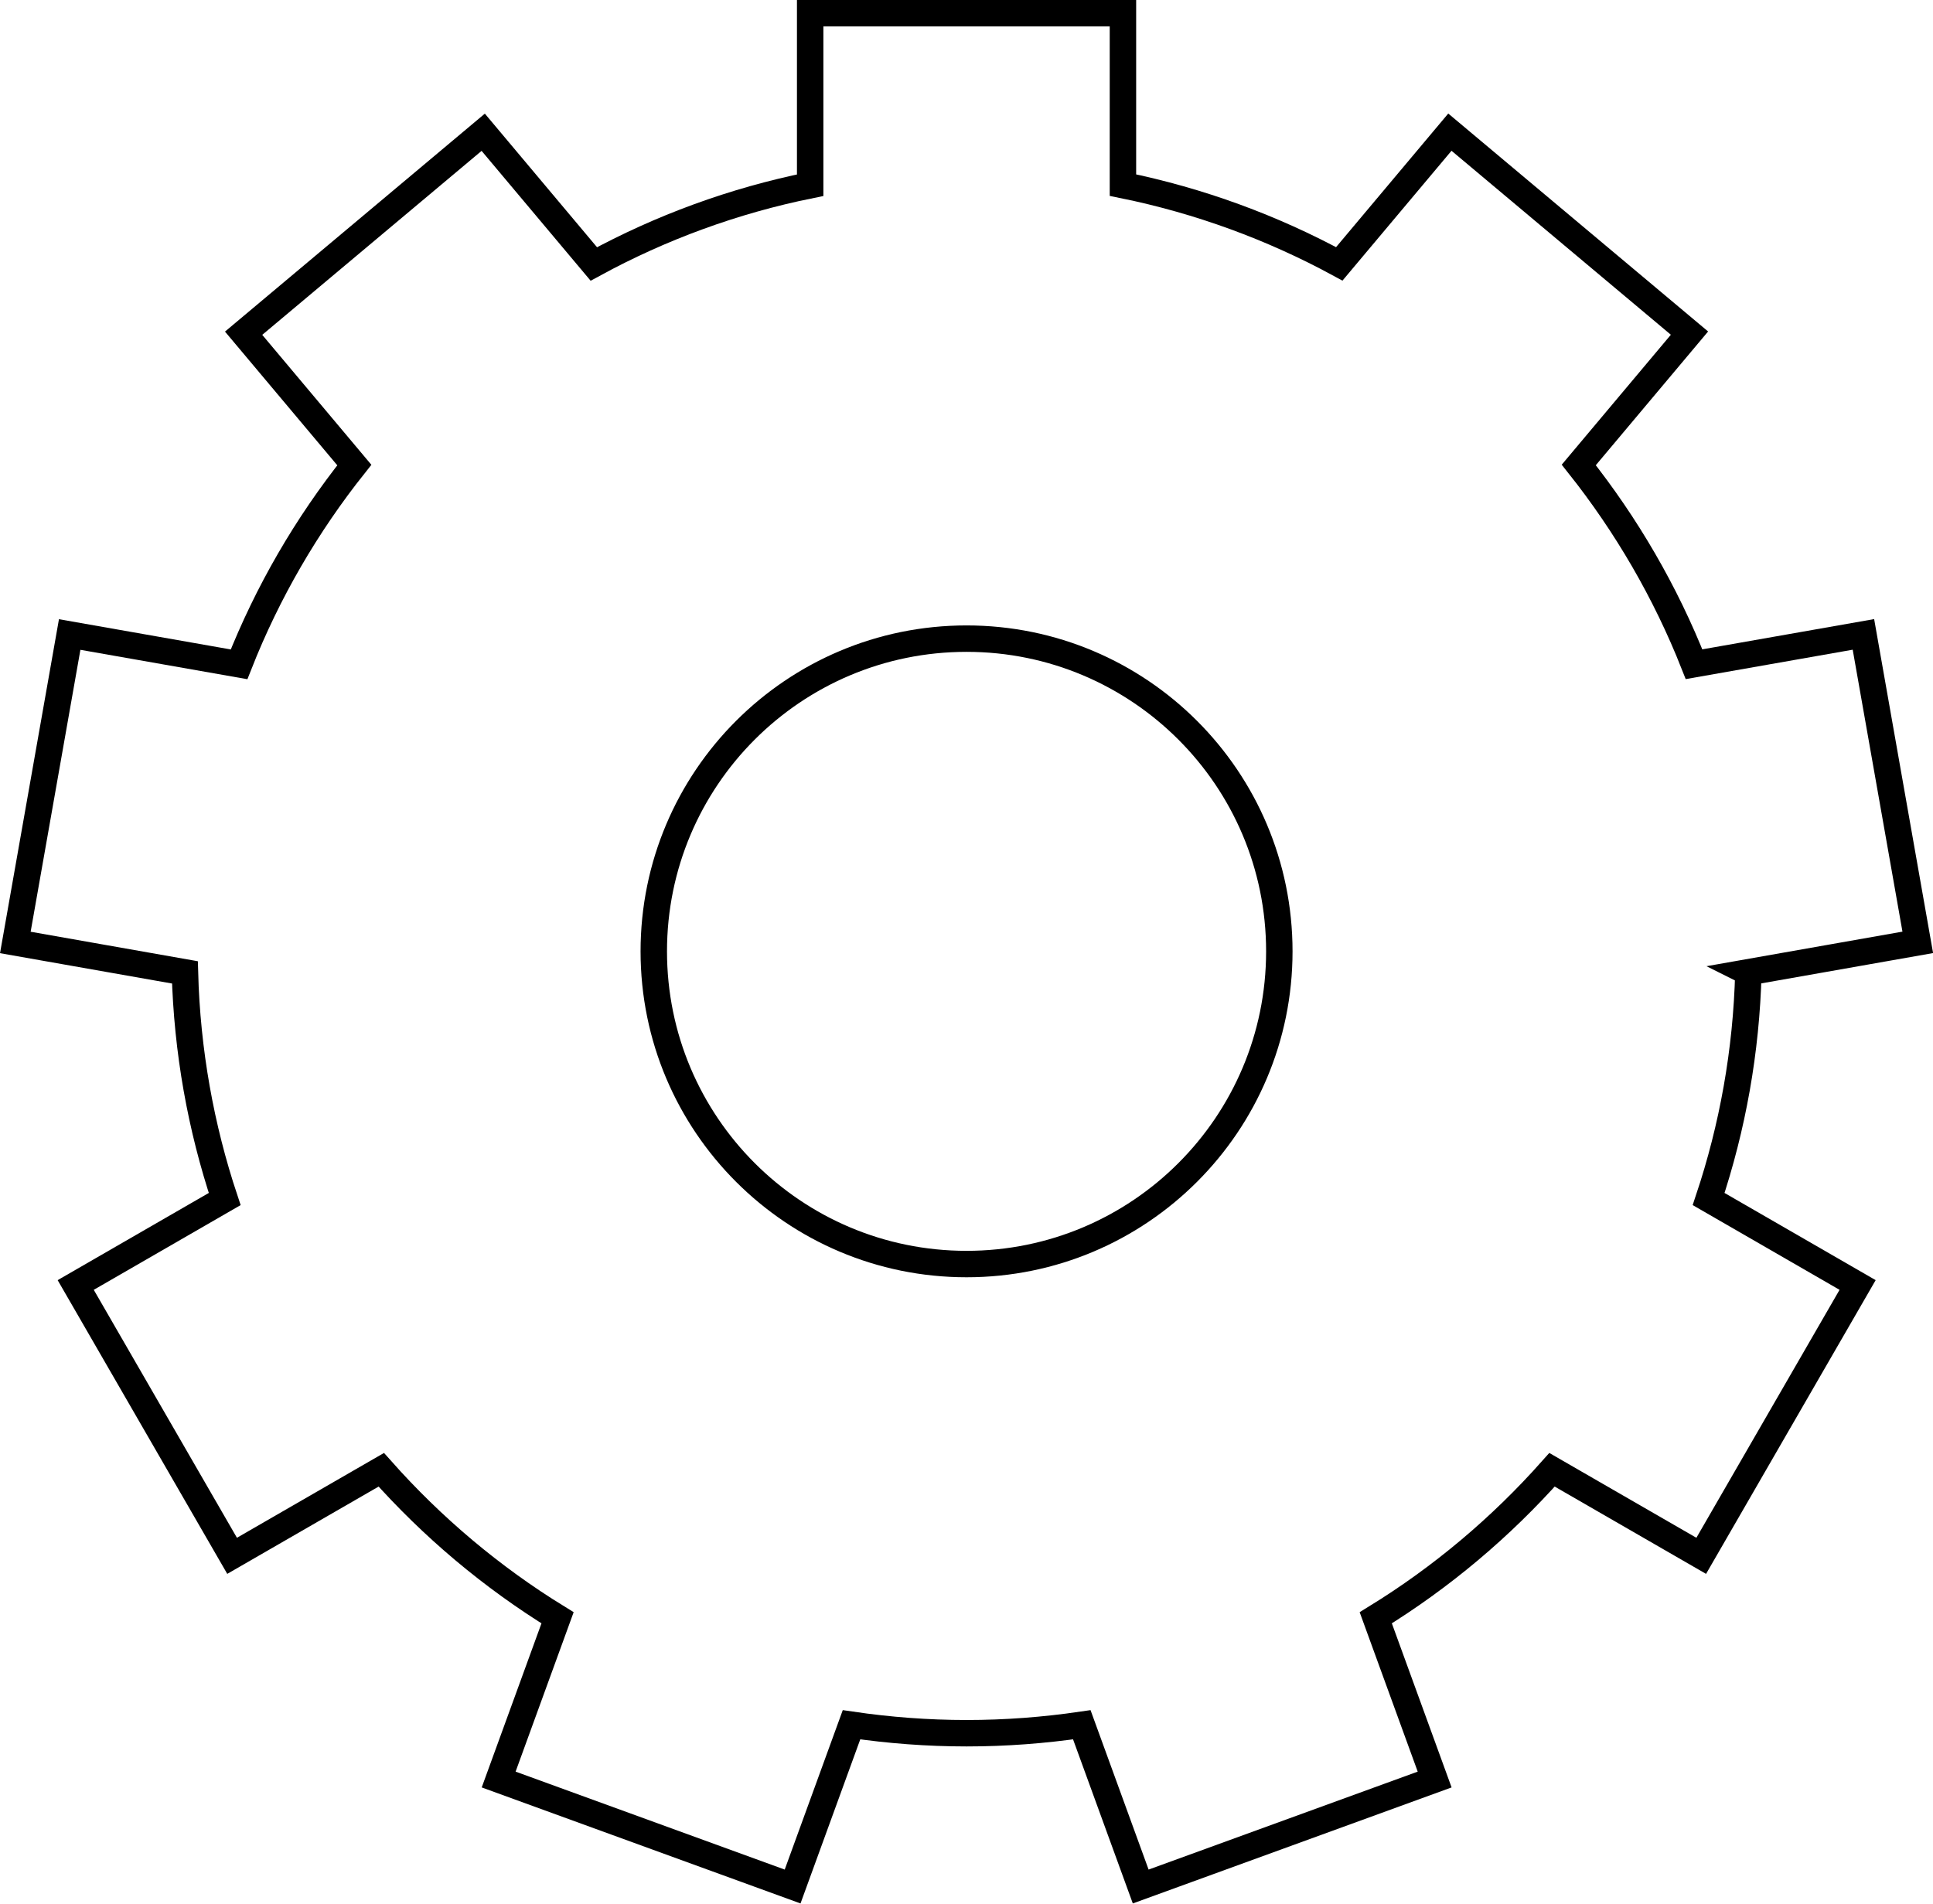
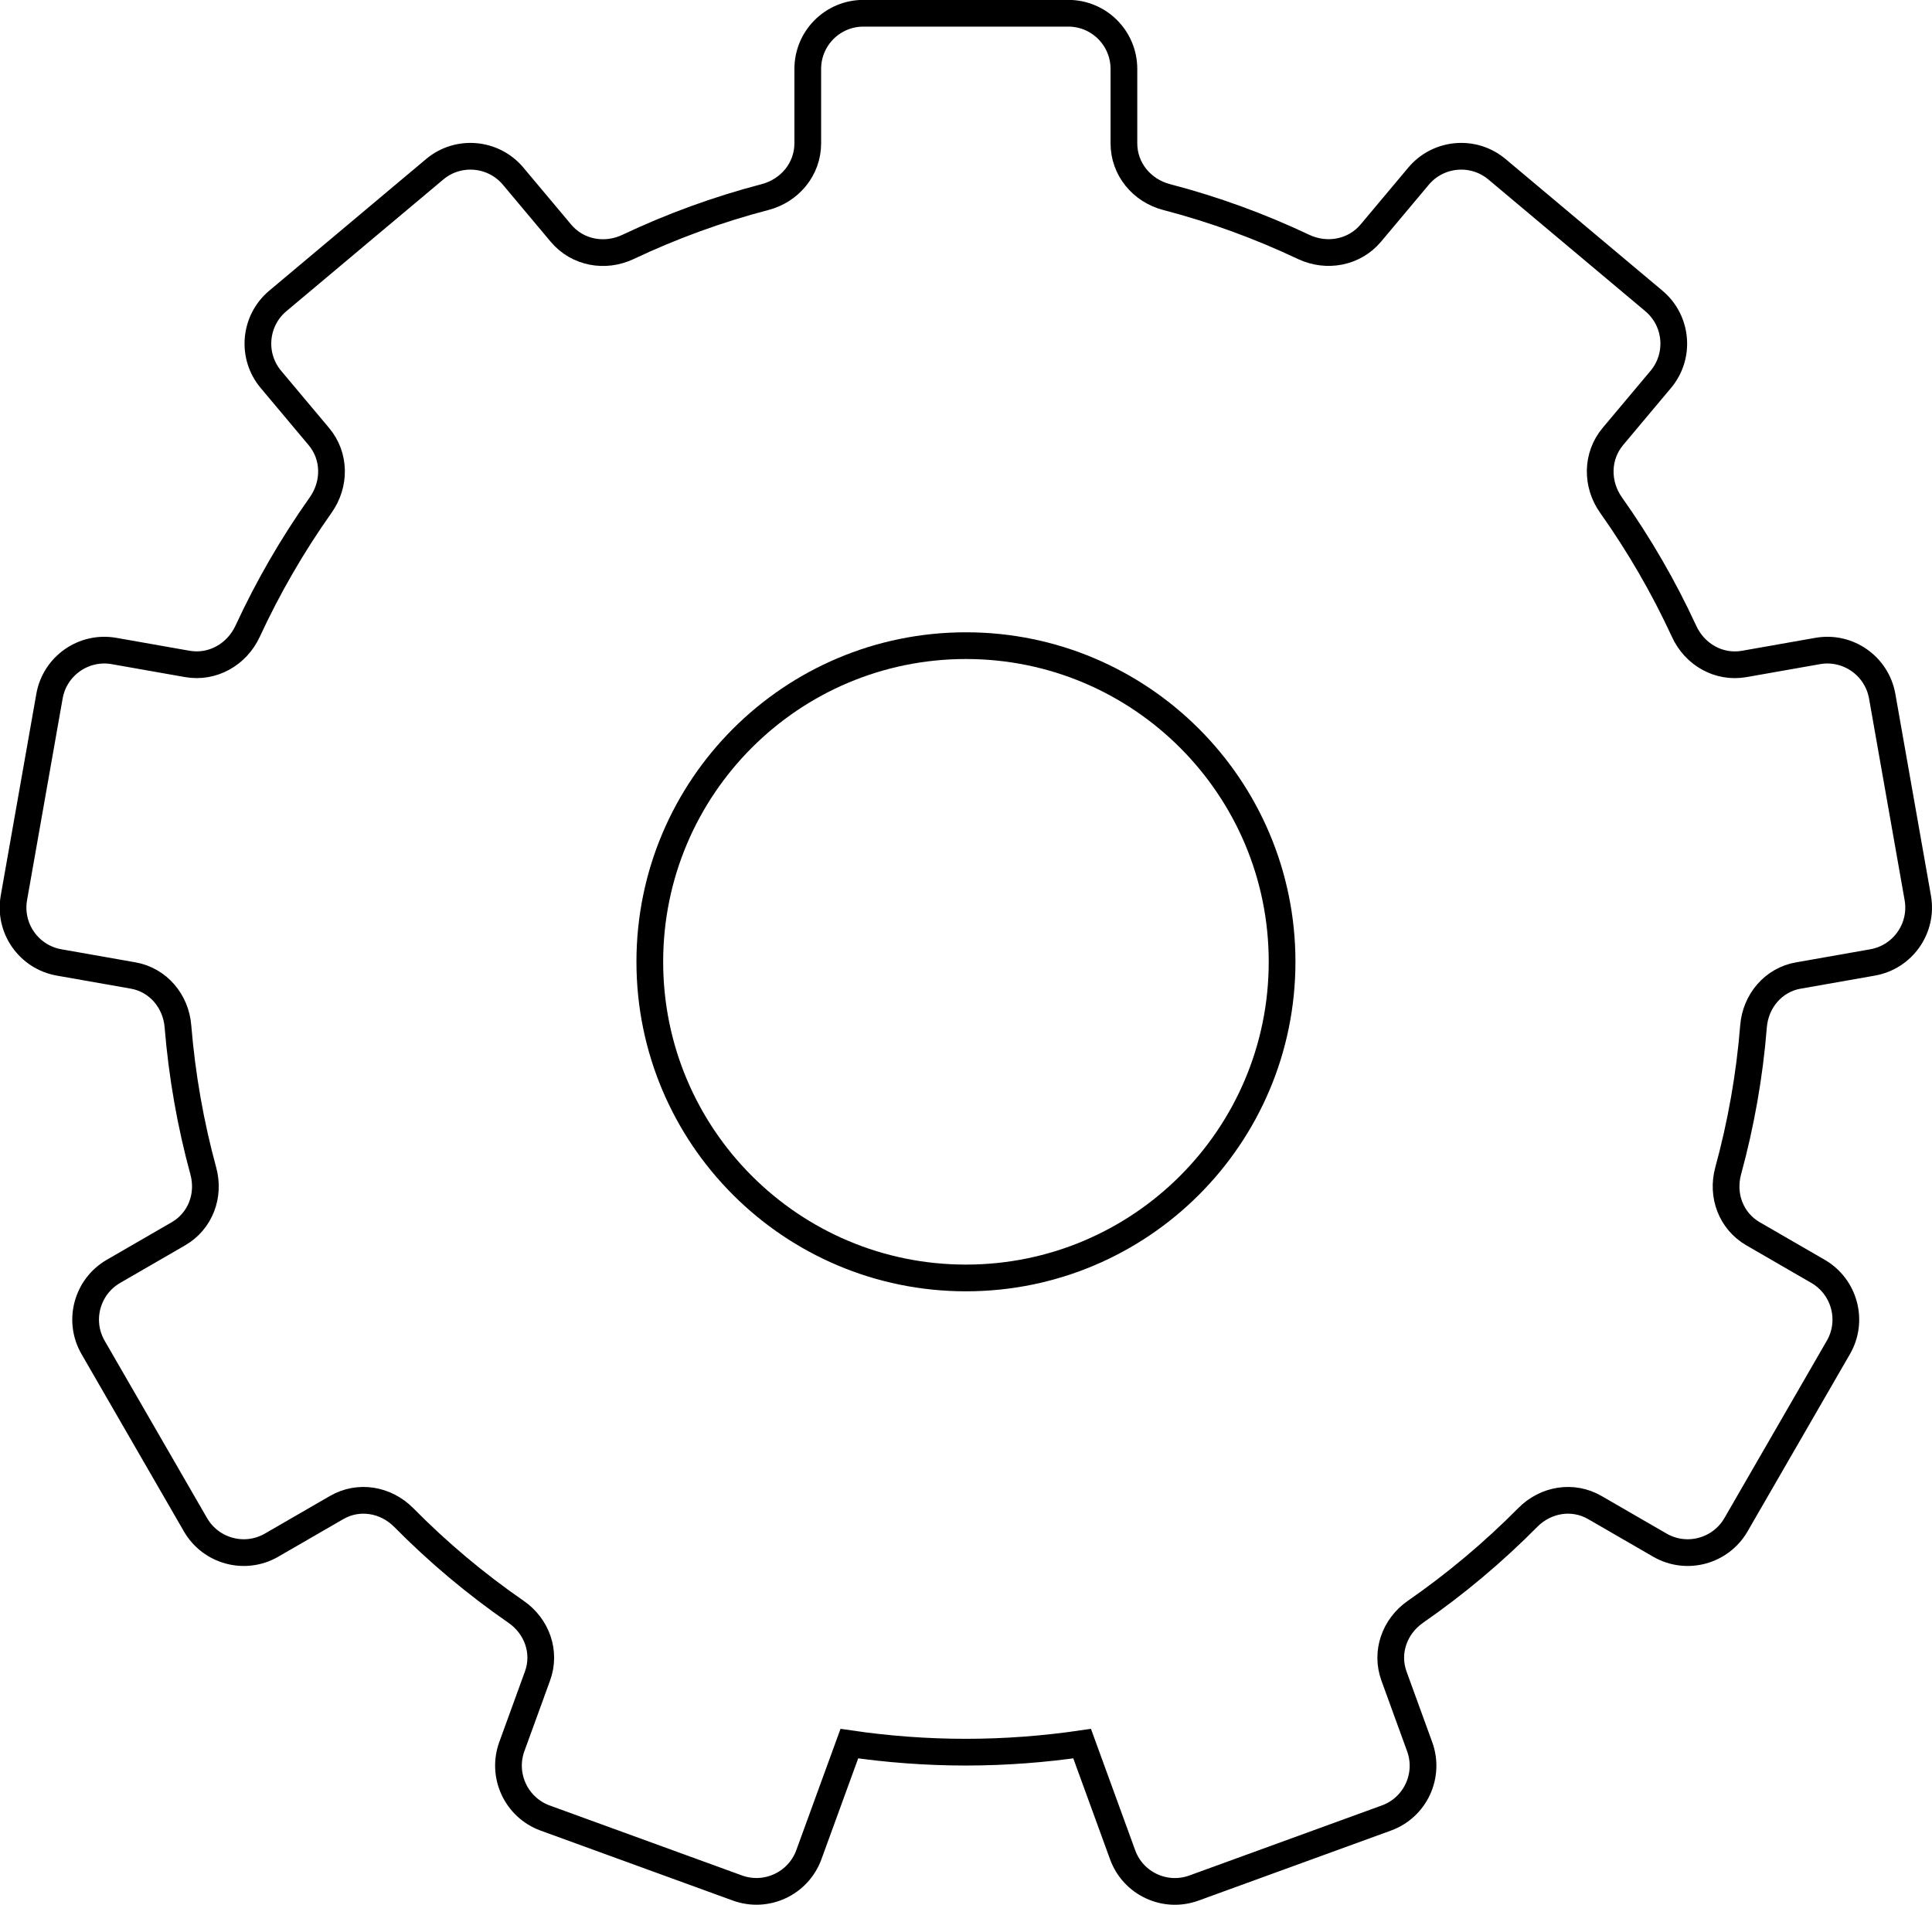
- <svg xmlns="http://www.w3.org/2000/svg" id="Layer_1" viewBox="0 0 18.281 18.004">
-   <circle cx="9.141" cy="8.999" r="2.958" style="fill:none; stroke:#000; stroke-miterlimit:10; stroke-width:.25px;" />
-   <path d="M16.533,9.197l1.604-.283-.514-2.913-1.602.282c-.27-.684-.64-1.318-1.09-1.885l1.047-1.247-2.266-1.901-1.046,1.246c-.632-.343-1.32-.597-2.046-.745V.125h-2.958v1.627c-.726.147-1.414.401-2.046.745l-1.046-1.246-2.266,1.901,1.047,1.247c-.451.567-.82,1.2-1.09,1.885l-1.602-.282-.514,2.913,1.604.283c.02.748.151,1.468.376,2.144l-1.409.813,1.479,2.562,1.411-.814c.483.544,1.044,1.017,1.667,1.4l-.557,1.53,2.78,1.012.557-1.53c.355.052.719.08,1.089.08s.733-.028,1.089-.08l.557,1.53,2.78-1.012-.557-1.53c.623-.383,1.184-.856,1.667-1.4l1.411.814,1.479-2.562-1.409-.813c.226-.677.357-1.397.376-2.144Z" style="fill:none; stroke:#000; stroke-miterlimit:10; stroke-width:.25px;" />
+ <svg xmlns="http://www.w3.org/2000/svg" id="Layer_1" viewBox="0 0 18.077 17.822">
+   <circle cx="9.038" cy="8.999" r="2.958" style="fill:none; stroke:#000; stroke-miterlimit:10; stroke-width:.25px;" />
+   <path d="M16.829,9.127l.692-.122c.283-.05.473-.32.423-.604l-.333-1.887c-.05-.283-.32-.473-.604-.423l-.686.121c-.237.042-.464-.087-.564-.306-.192-.416-.421-.81-.683-1.18-.139-.196-.137-.458.017-.642l.448-.534c.185-.22.156-.549-.064-.734l-1.468-1.232c-.22-.185-.549-.156-.734.064l-.447.533c-.155.184-.412.231-.629.129-.408-.193-.836-.35-1.281-.466-.233-.061-.4-.262-.4-.503v-.696c0-.288-.233-.521-.521-.521h-1.916c-.288,0-.521.233-.521.521v.696c0,.24-.167.442-.4.503-.445.116-.873.273-1.281.466-.217.103-.474.056-.629-.129l-.447-.533c-.185-.22-.514-.249-.734-.064l-1.468,1.232c-.22.185-.249.514-.064.734l.448.534c.155.184.156.446.017.642-.262.37-.491.765-.683,1.18-.101.218-.328.347-.564.306l-.686-.121c-.283-.05-.554.139-.604.423l-.333,1.887c-.05.283.139.554.423.604l.692.122c.234.041.401.239.42.476.038.464.118.916.237,1.352.063.23-.027.47-.233.589l-.607.351c-.249.144-.335.463-.191.712l.958,1.659c.144.249.463.335.712.191l.609-.352c.206-.119.459-.076.627.093.322.326.674.622,1.052.883.195.135.282.377.2.601l-.24.66c-.098.27.041.569.311.668l1.8.655c.27.098.569-.041.668-.311l.379-1.04c.355.052.719.08,1.089.08s.733-.028,1.089-.08l.379,1.04c.098.27.397.41.668.311l1.8-.655c.27-.098.41-.397.311-.668l-.24-.66c-.081-.223.005-.465.2-.601.378-.262.73-.558,1.052-.883.167-.169.421-.212.627-.093l.609.352c.249.144.568.058.712-.191l.958-1.659c.144-.249.058-.568-.191-.712l-.607-.351c-.206-.119-.296-.359-.233-.589.119-.436.2-.888.237-1.352.019-.237.186-.435.42-.476Z" style="fill:none; stroke:#000; stroke-miterlimit:10; stroke-width:.25px;" />
</svg>
